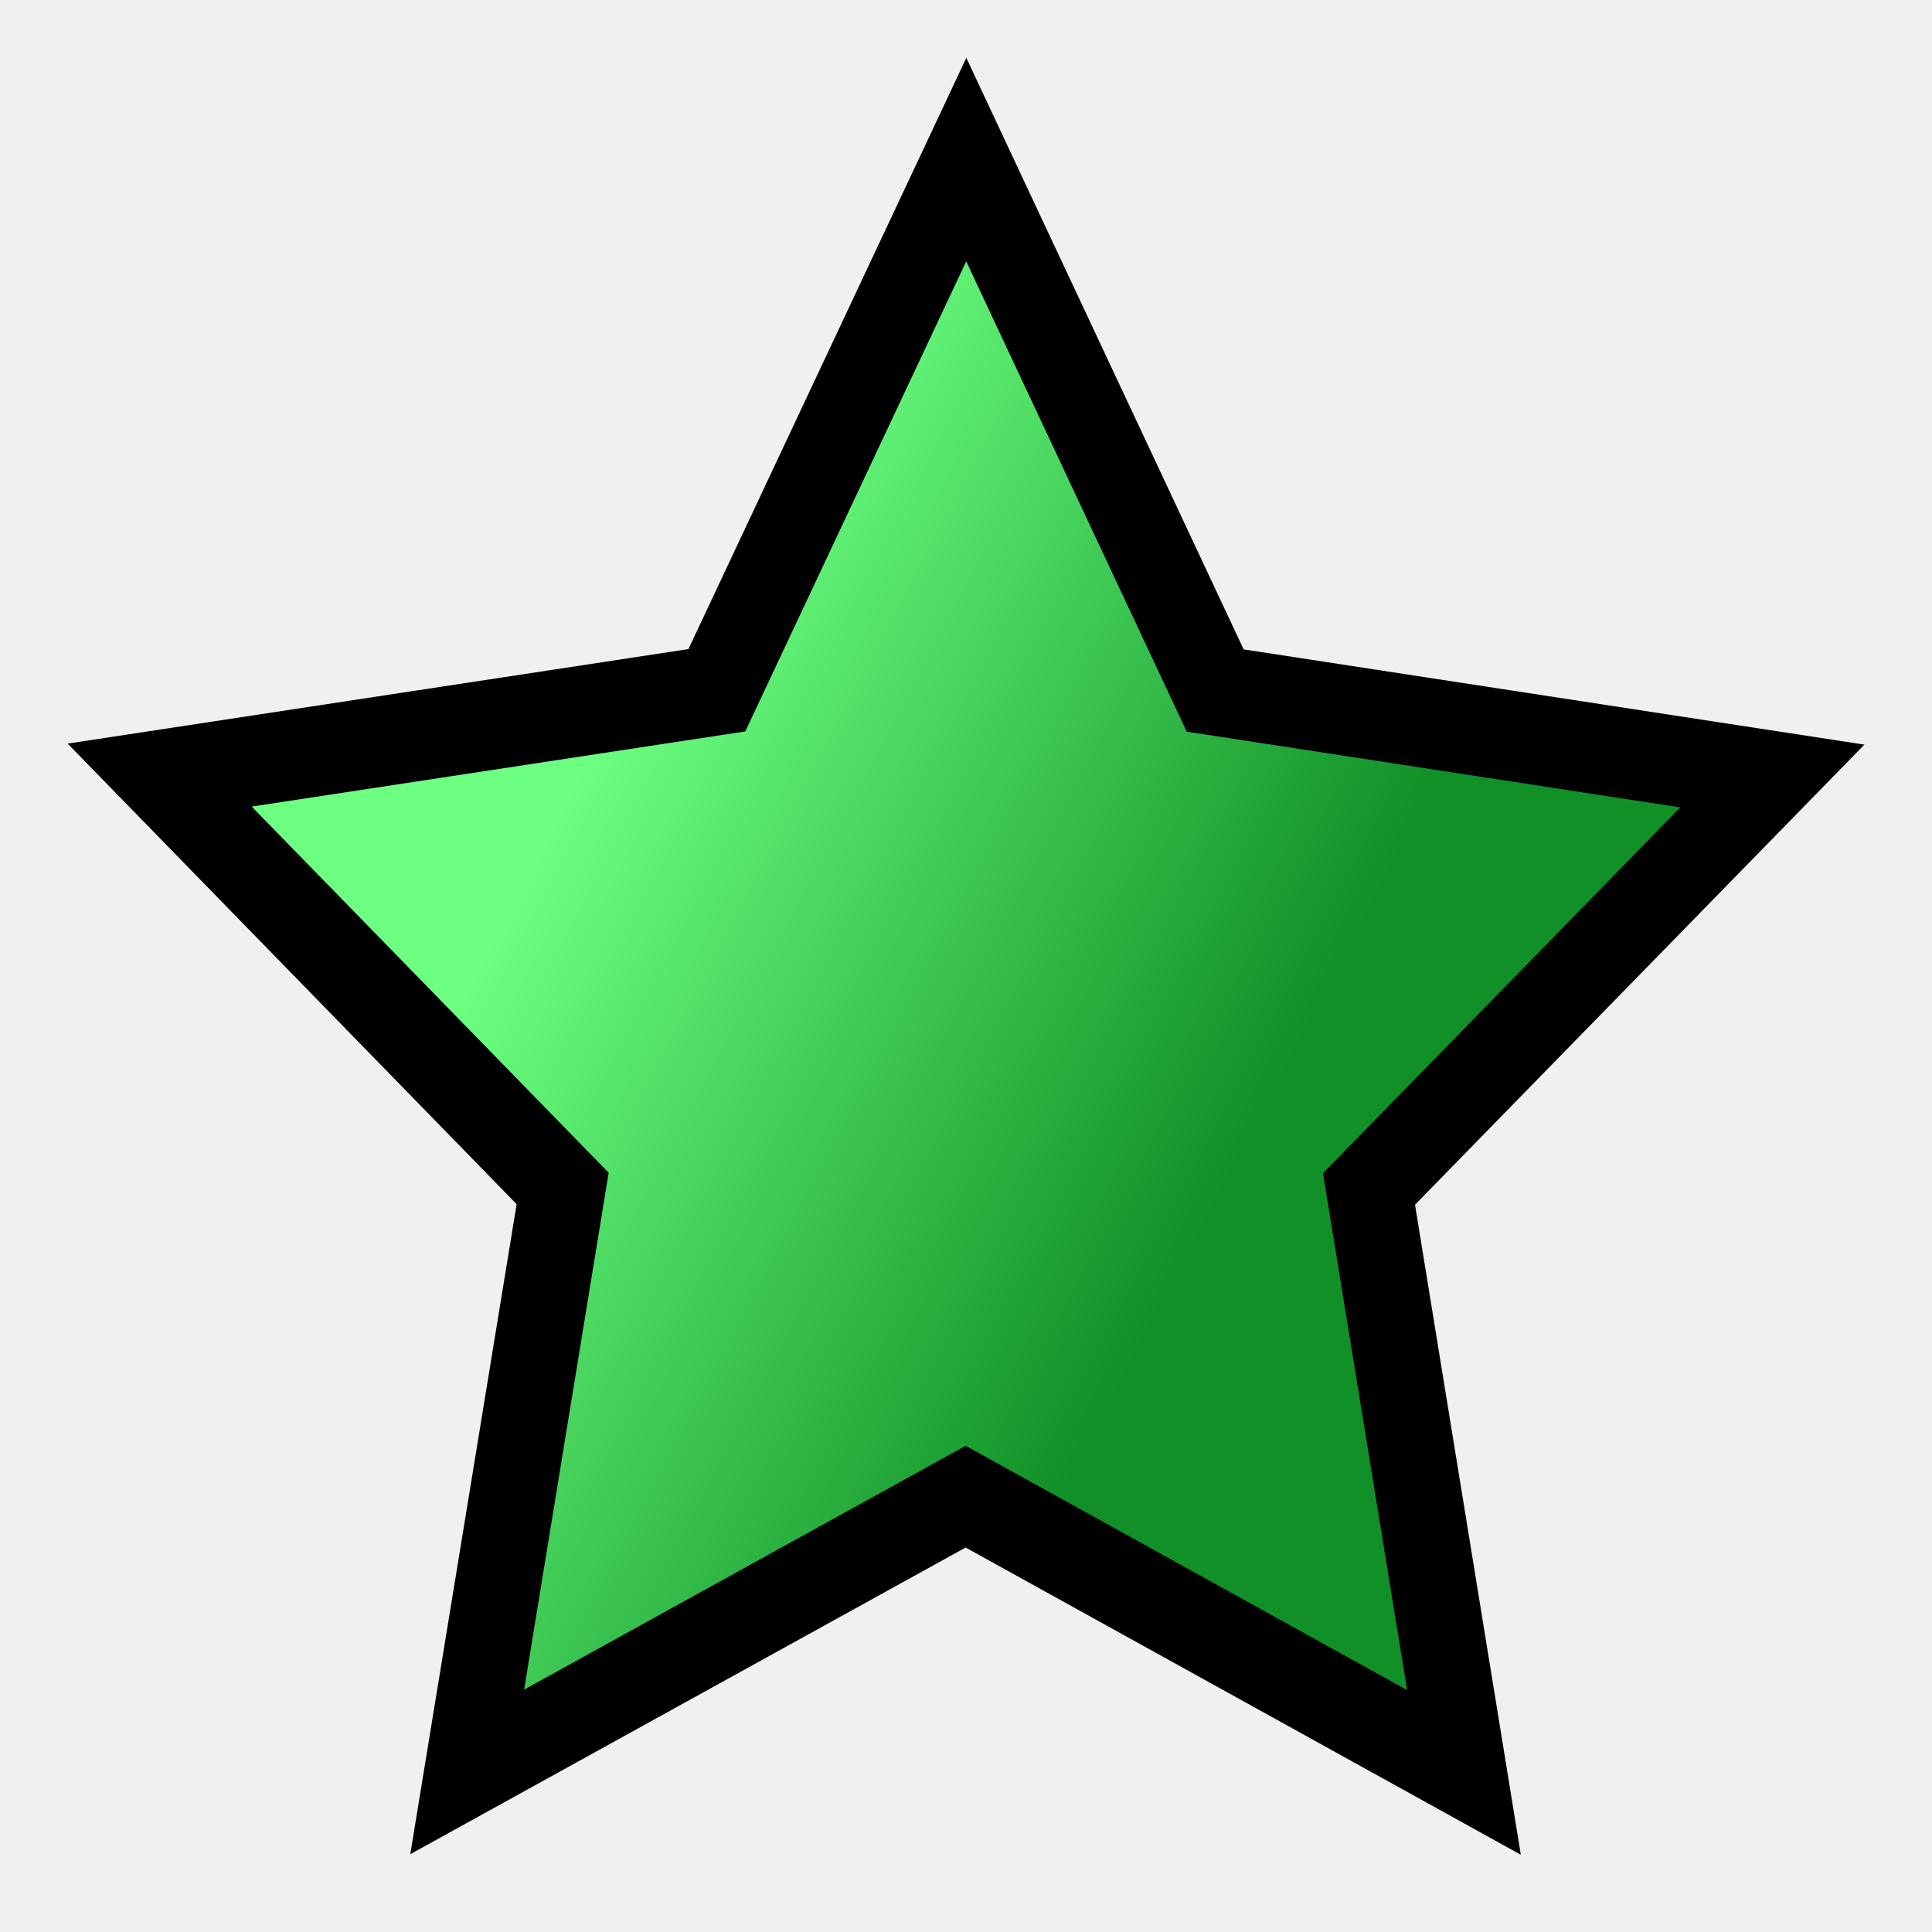
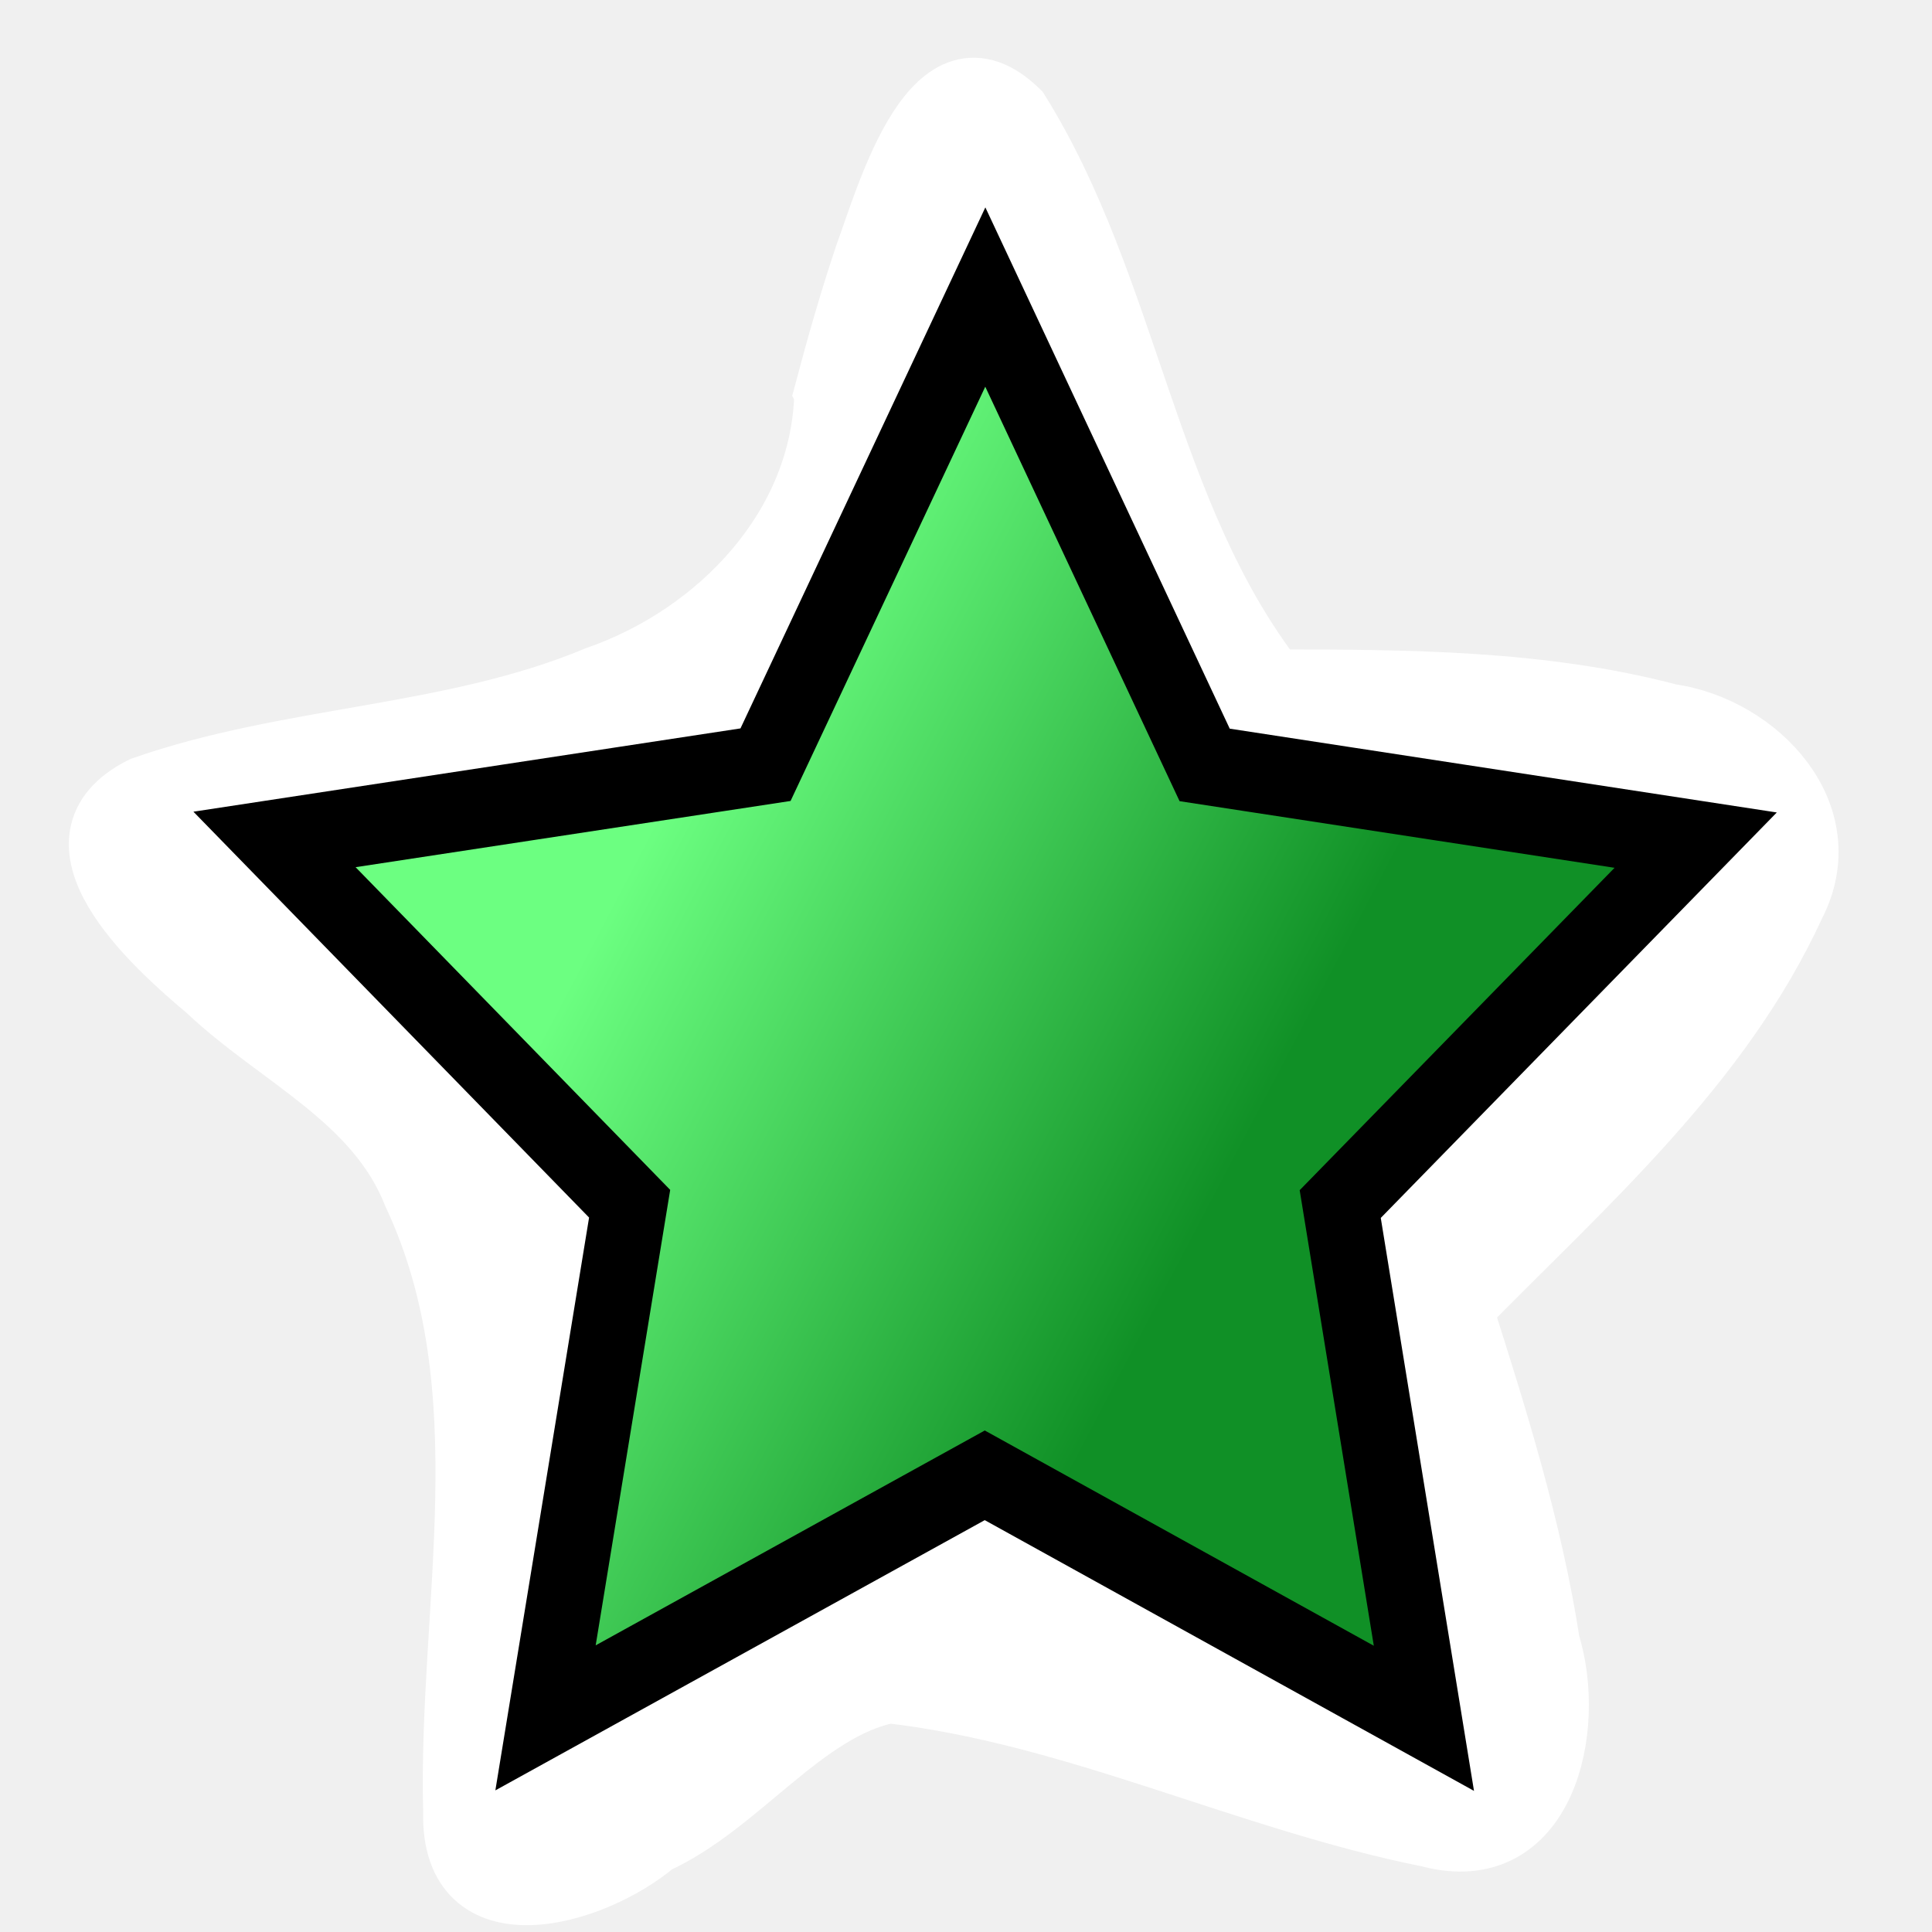
- <svg xmlns="http://www.w3.org/2000/svg" xmlns:xlink="http://www.w3.org/1999/xlink" width="22" height="22" id="svg2" version="1.0">
+ <svg xmlns="http://www.w3.org/2000/svg" xmlns:xlink="http://www.w3.org/1999/xlink" width="100" height="100" id="svg2" version="1.0">
  <defs id="defs4">
    <linearGradient id="linearGradient3151">
      <stop style="stop-color:#6cff81;stop-opacity:1;" offset="0" id="stop3153" />
      <stop style="stop-color:#109026;stop-opacity:1;" offset="1" id="stop3155" />
    </linearGradient>
    <linearGradient xlink:href="#linearGradient3151" id="linearGradient3157" x1="5.838" y1="5.095" x2="11.171" y2="8.043" gradientUnits="userSpaceOnUse" />
  </defs>
-   <g id="layer1">
-     <path style="opacity:1;fill:url(#linearGradient3157);fill-opacity:1;fill-rule:evenodd;stroke:#000000;stroke-width:0.691;stroke-linecap:round;stroke-linejoin:miter;marker:none;marker-start:none;marker-mid:none;marker-end:none;stroke-miterlimit:4;stroke-dasharray:none;stroke-dashoffset:0;stroke-opacity:1;visibility:visible;display:inline;overflow:visible;enable-background:accumulate" id="path2383" d="M 12.411,13.768 L 8.391,11.652 L 4.37,13.764 L 5.14,9.287 L 1.889,6.115 L 6.384,5.464 L 8.396,1.392 L 10.404,5.466 L 14.899,6.122 L 11.645,9.291 L 12.411,13.768 z" transform="matrix(1.411547,0,0,1.483956,-0.8483516,-0.2482945)" />
+   <g id="layer1" transform="translate(0,78)">
+     <path style="display:inline;overflow:visible;visibility:visible;opacity:1;fill:#ffffff;fill-opacity:1;fill-rule:evenodd;stroke:#ffffff;stroke-width:3.21;stroke-linecap:round;stroke-linejoin:miter;stroke-miterlimit:4;stroke-dasharray:none;stroke-dashoffset:0;stroke-opacity:1;marker:none;marker-start:none;marker-mid:none;marker-end:none;enable-background:accumulate" d="m 42.719,-57.711 c -0.122,6.954 -5.524,12.578 -11.834,14.766 -7.515,3.14 -15.889,3.04 -23.515,5.714 -5.436,2.714 0.562,8.117 3.367,10.469 3.643,3.456 8.748,5.624 10.687,10.574 4.721,10.051 1.806,21.365 2.084,31.961 -0.173,6.48 7.193,4.358 10.412,1.617 4.342,-1.969 7.665,-6.909 12.103,-7.799 9.647,1.112 18.474,5.547 27.922,7.444 6.024,1.618 7.602,-5.578 6.228,-9.996 -0.912,-5.896 -2.7,-11.611 -4.51,-17.281 6.295,-6.42 13.38,-12.589 17.193,-20.903 2.427,-4.674 -1.859,-9.207 -6.428,-9.858 -6.663,-1.753 -13.621,-1.769 -20.465,-1.779 -6.69,-8.675 -7.531,-20.279 -13.256,-29.458 -4.366,-4.259 -6.731,4.261 -7.918,7.507 -0.775,2.314 -1.445,4.662 -2.071,7.02 z" id="path2383-5" />
+     <path style="display:inline;overflow:visible;visibility:visible;opacity:1;fill:url(#linearGradient3157);fill-opacity:1;fill-rule:evenodd;stroke:#000000;stroke-width:0.691;stroke-linecap:round;stroke-linejoin:miter;stroke-miterlimit:4;stroke-dasharray:none;stroke-dashoffset:0;stroke-opacity:1;marker:none;marker-start:none;marker-mid:none;marker-end:none;enable-background:accumulate" id="path2383" d="M 12.411,13.768 8.391,11.652 4.37,13.764 5.14,9.287 1.889,6.115 6.384,5.464 l 2.012,-4.072 2.008,4.074 4.495,0.655 -3.254,3.169 z" transform="matrix(5.6541,0,0,5.944142,3.527734,-70.89903)" />
  </g>
</svg>
